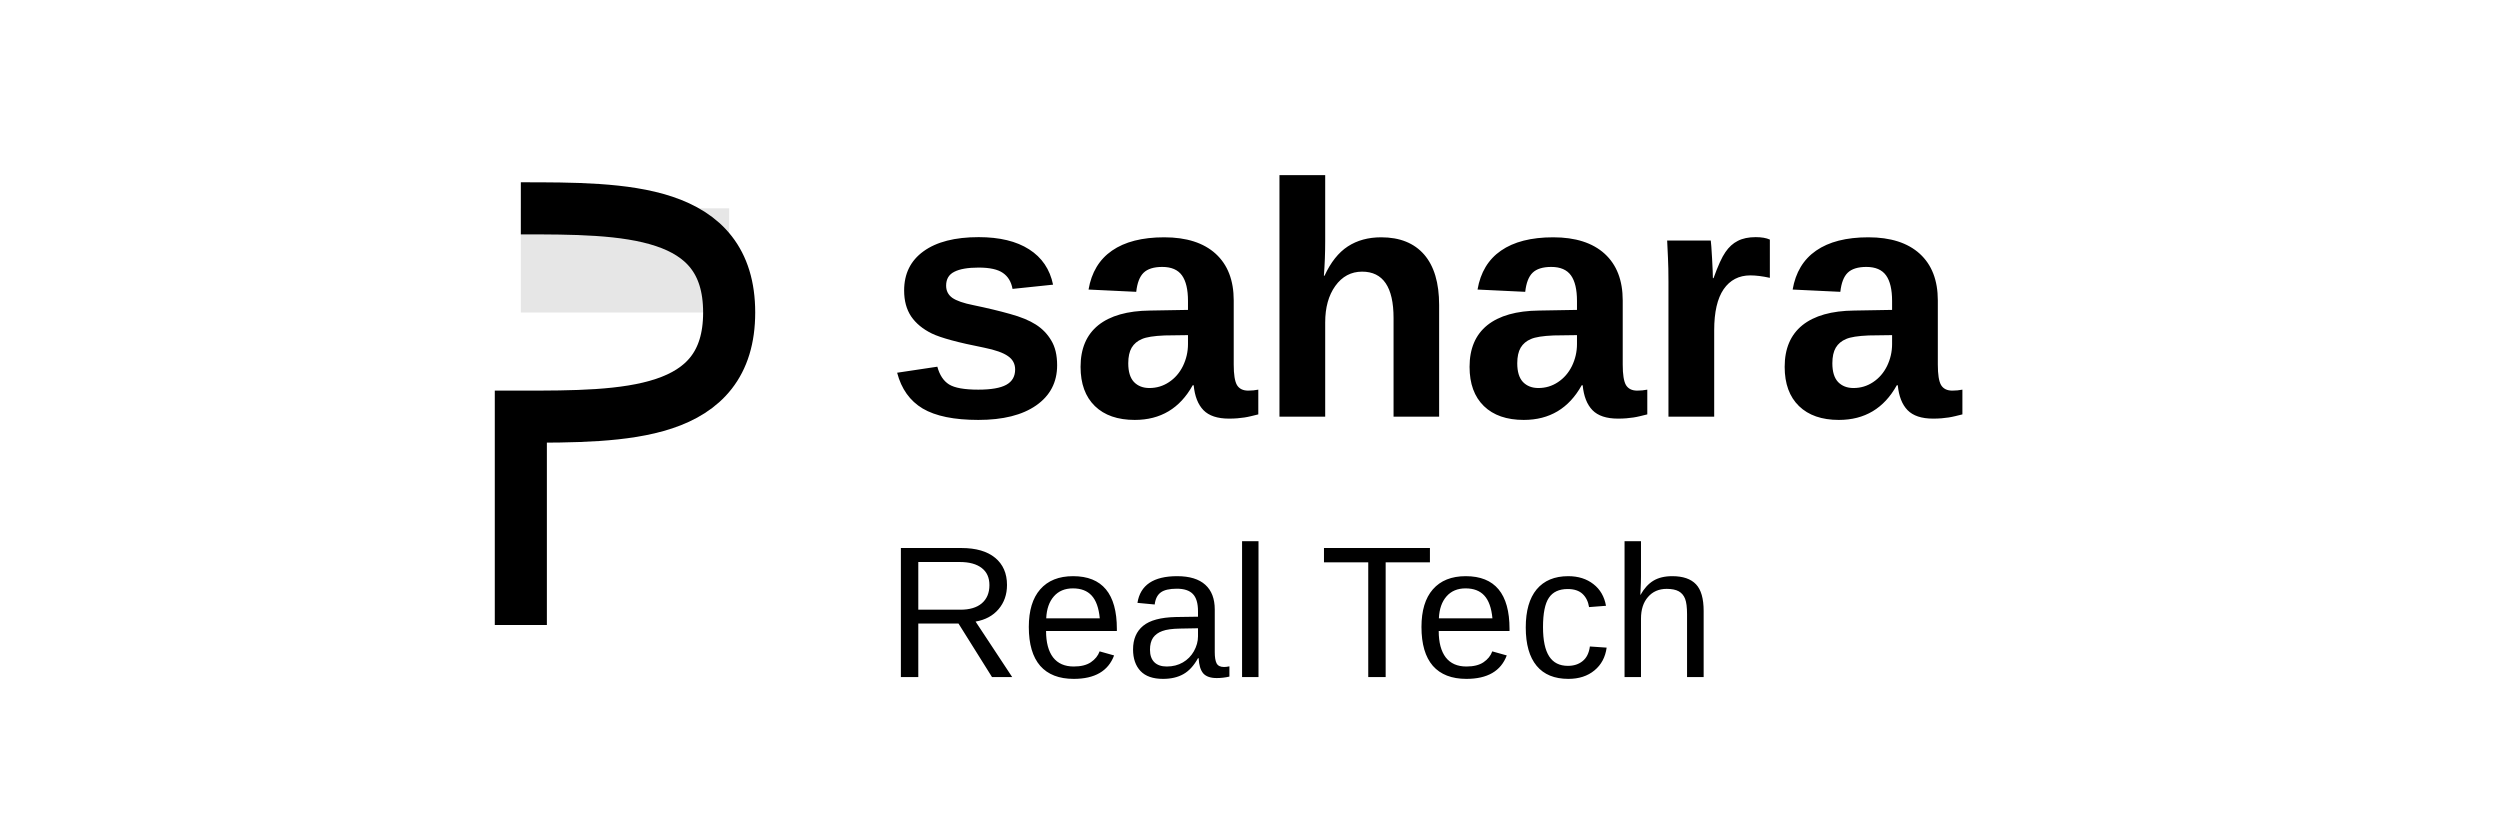
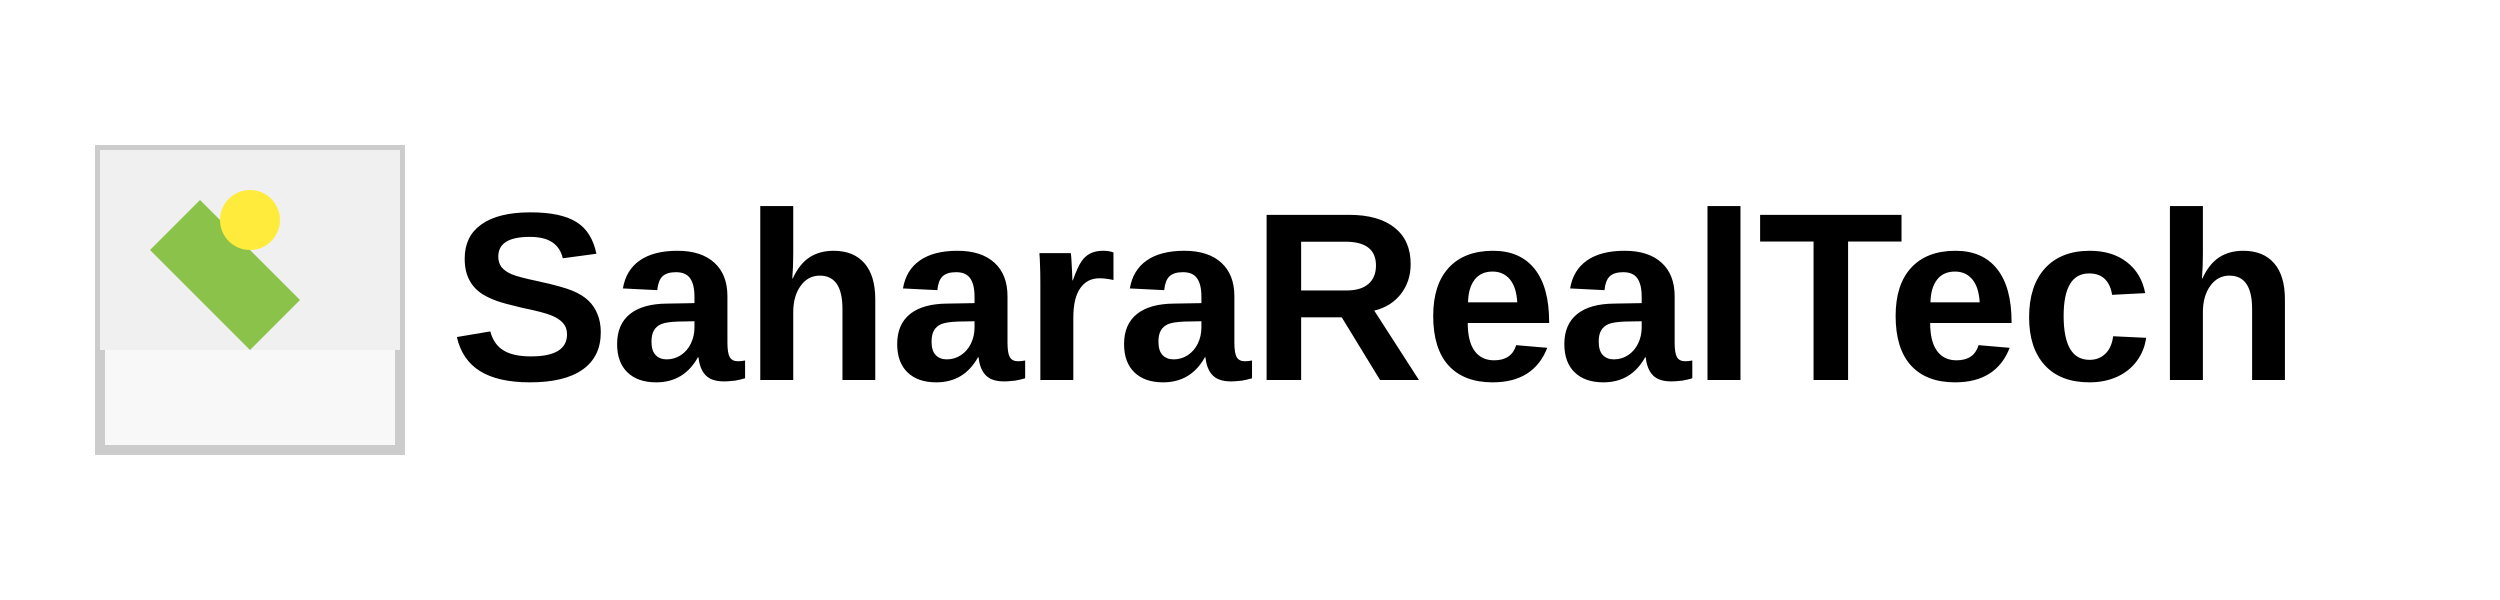
- <svg xmlns="http://www.w3.org/2000/svg" width="240" height="80" viewBox="0 0 240 80">
+ <svg xmlns="http://www.w3.org/2000/svg" width="250" height="60" viewBox="0 0 250 60">
  <g>
-     <path d="M50 20 C60 20, 70 20, 70 30 C70 40, 60 40, 50 40 L50 60" stroke="#000000" stroke-width="5" fill="none" />
-     <path d="M50 20 L70 20 L70 30 L50 30 Z" fill="#000000" fill-opacity="0.1" />
-     <text x="85" y="40" font-family="Arial, sans-serif" font-size="32" font-weight="bold" fill="#000000">sahara</text>
-     <text x="85" y="65" font-family="Arial, sans-serif" font-size="18" fill="#000000">Real Tech</text>
+     <rect x="10" y="15" width="30" height="30" fill="#f8f8f8" stroke="#cccccc" />
+     <path d="M10 15 L40 15 L40 35 L10 35 Z" fill="#f0f0f0" />
+     <path d="M15 25 L20 20 L30 30 L25 35 L15 25" fill="#8bc34a" />
+     <circle cx="25" cy="22" r="3" fill="#ffeb3b" />
+     <text x="45" y="38" font-family="Arial, sans-serif" font-size="24" font-weight="bold" fill="#000000">SaharaRealTech</text>
  </g>
</svg>
